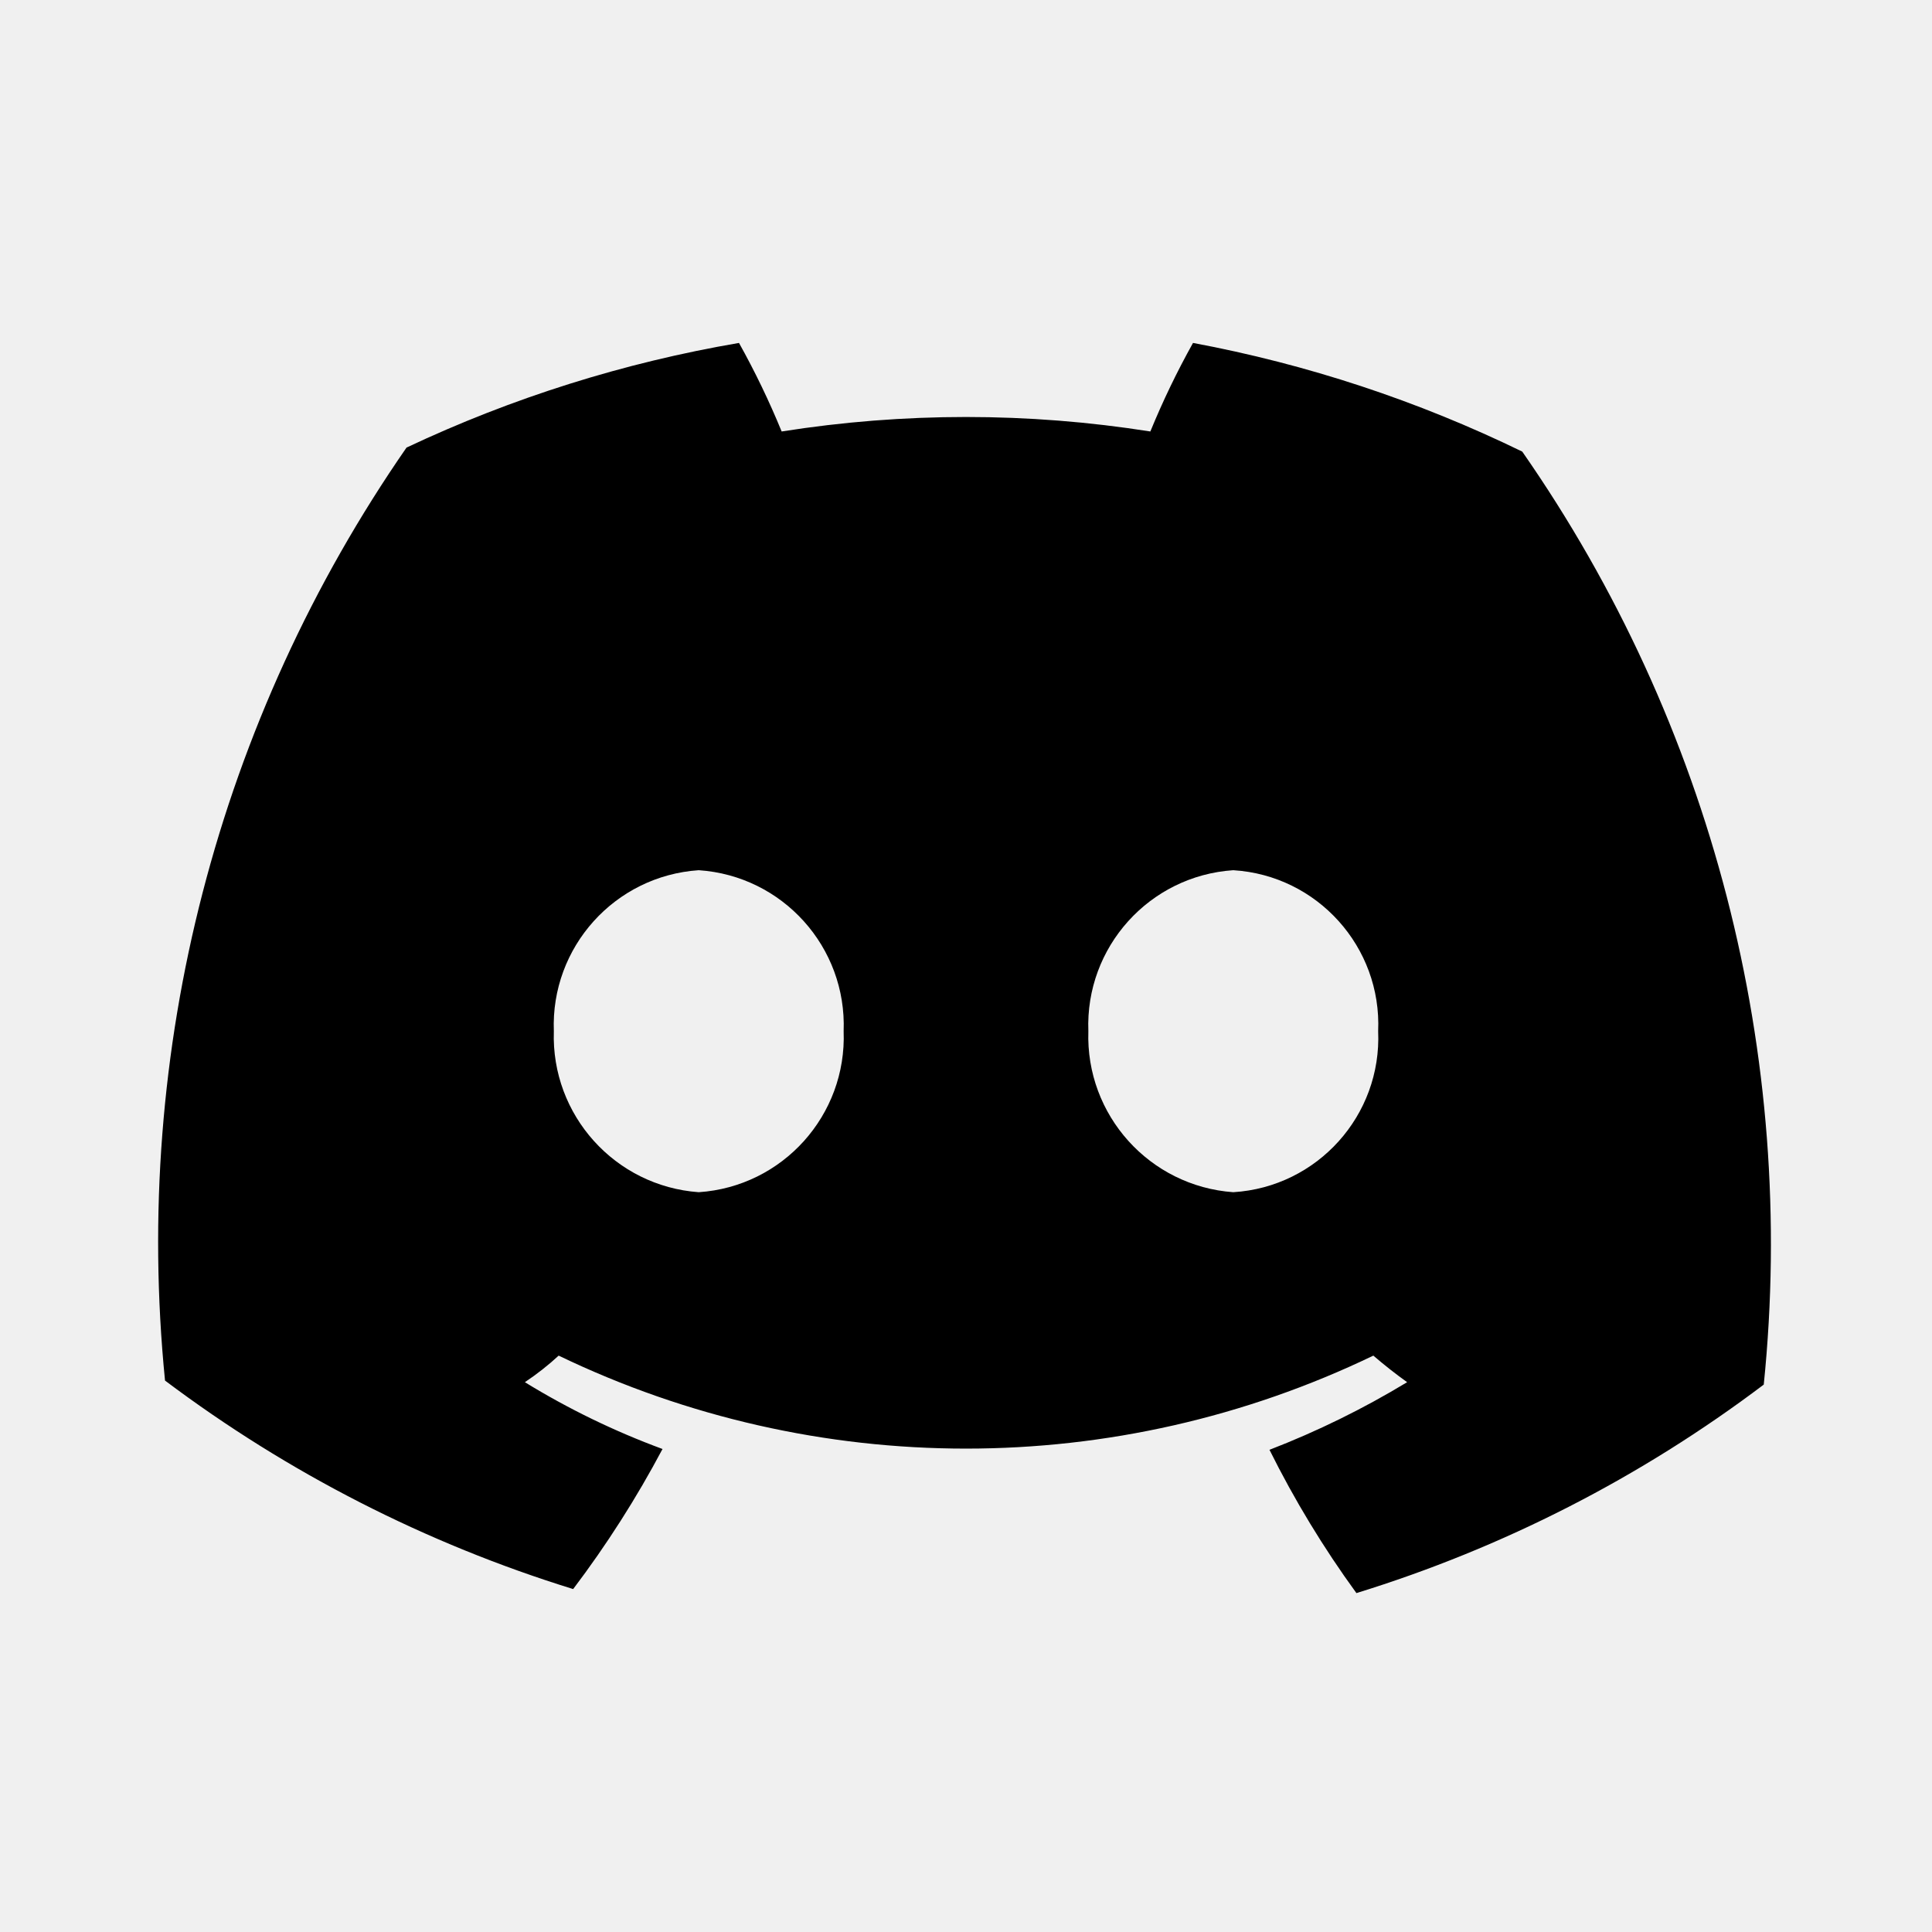
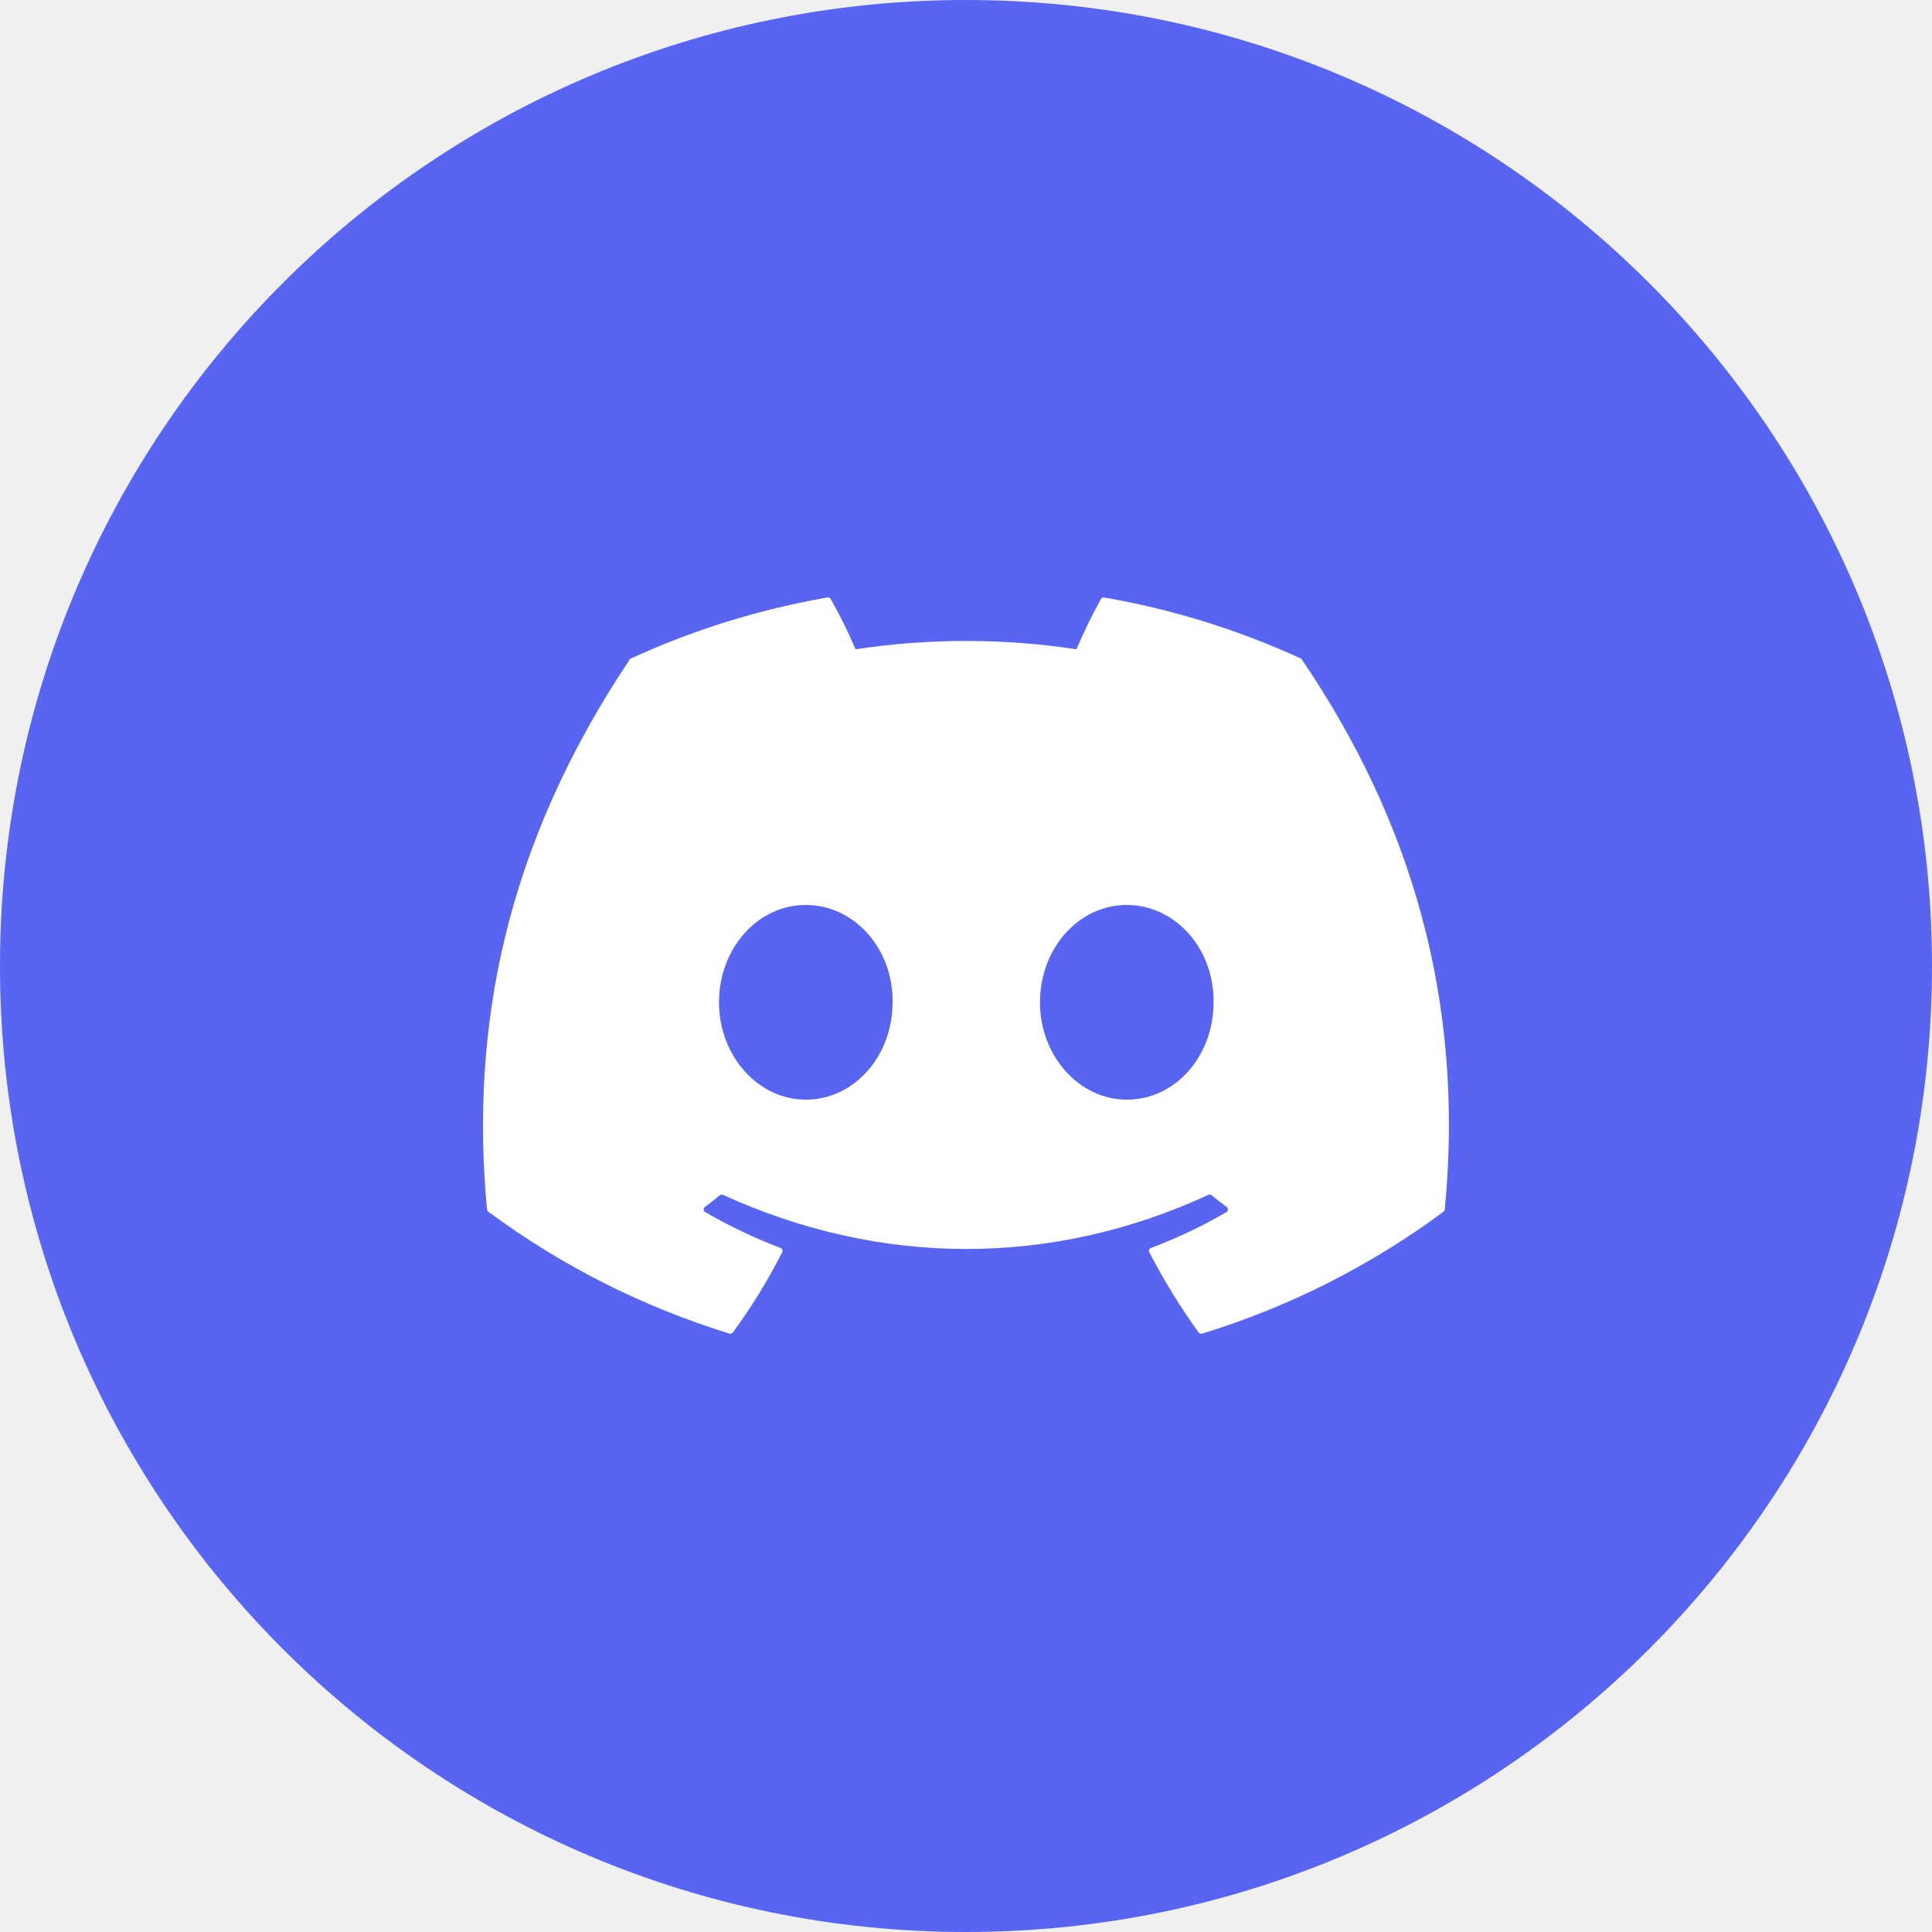
- <svg xmlns="http://www.w3.org/2000/svg" width="24" height="24" viewBox="0 0 24 24">
-   <path d="M14.82 4.26a10.14 10.14 0 0 0-.53 1.1 14.66 14.66 0 0 0-4.58 0 10.14 10.14 0 0 0-.53-1.1 16 16 0 0 0-4.13 1.3 17.33 17.33 0 0 0-3 11.59 16.6 16.6 0 0 0 5.07 2.59A12.89 12.89 0 0 0 8.23 18a9.65 9.65 0 0 1-1.71-.83 3.39 3.39 0 0 0 .42-.33 11.66 11.66 0 0 0 10.12 0q.21.18.42.33a10.84 10.84 0 0 1-1.71.84 12.41 12.41 0 0 0 1.08 1.78 16.44 16.44 0 0 0 5.06-2.59 17.22 17.22 0 0 0-3-11.59 16.09 16.09 0 0 0-4.09-1.35zM8.68 14.81a1.94 1.94 0 0 1-1.8-2 1.93 1.93 0 0 1 1.8-2 1.93 1.93 0 0 1 1.8 2 1.93 1.93 0 0 1-1.8 2zm6.64 0a1.94 1.94 0 0 1-1.8-2 1.93 1.93 0 0 1 1.8-2 1.92 1.92 0 0 1 1.8 2 1.92 1.92 0 0 1-1.8 2z" />
+ <svg xmlns="http://www.w3.org/2000/svg" width="800px" height="800px" viewBox="0 0 1024 1024">
+   <circle cx="512" cy="512" r="512" style="fill:#5865f2" />
+   <path d="M689.43 349a422.21 422.21 0 0 0-104.22-32.32 1.58 1.58 0 0 0-1.68.79 294.11 294.11 0 0 0-13 26.66 389.78 389.78 0 0 0-117.05 0 269.75 269.75 0 0 0-13.18-26.66 1.64 1.64 0 0 0-1.68-.79A421 421 0 0 0 334.44 349a1.49 1.49 0 0 0-.69.59c-66.37 99.17-84.55 195.9-75.63 291.41a1.76 1.76 0 0 0 .67 1.2 424.58 424.58 0 0 0 127.85 64.63 1.66 1.66 0 0 0 1.8-.59 303.45 303.45 0 0 0 26.15-42.54 1.62 1.62 0 0 0-.89-2.25 279.6 279.6 0 0 1-39.94-19 1.64 1.64 0 0 1-.16-2.72c2.68-2 5.37-4.1 7.93-6.22a1.58 1.58 0 0 1 1.65-.22c83.79 38.26 174.51 38.26 257.31 0a1.58 1.58 0 0 1 1.68.2c2.56 2.11 5.25 4.23 8 6.24a1.64 1.64 0 0 1-.14 2.72 262.37 262.37 0 0 1-40 19 1.63 1.63 0 0 0-.87 2.28 340.72 340.72 0 0 0 26.13 42.52 1.62 1.62 0 0 0 1.8.61 423.17 423.17 0 0 0 128-64.63 1.64 1.64 0 0 0 .67-1.18c10.68-110.44-17.88-206.38-75.7-291.42a1.3 1.3 0 0 0-.63-.63zM427.09 582.85c-25.23 0-46-23.16-46-51.6s20.38-51.6 46-51.6c25.83 0 46.42 23.36 46 51.6.02 28.44-20.37 51.6-46 51.6zm170.13 0c-25.23 0-46-23.16-46-51.6s20.38-51.6 46-51.6c25.83 0 46.42 23.36 46 51.6.01 28.44-20.17 51.6-46 51.6z" style="fill:#fff" />
</svg>
